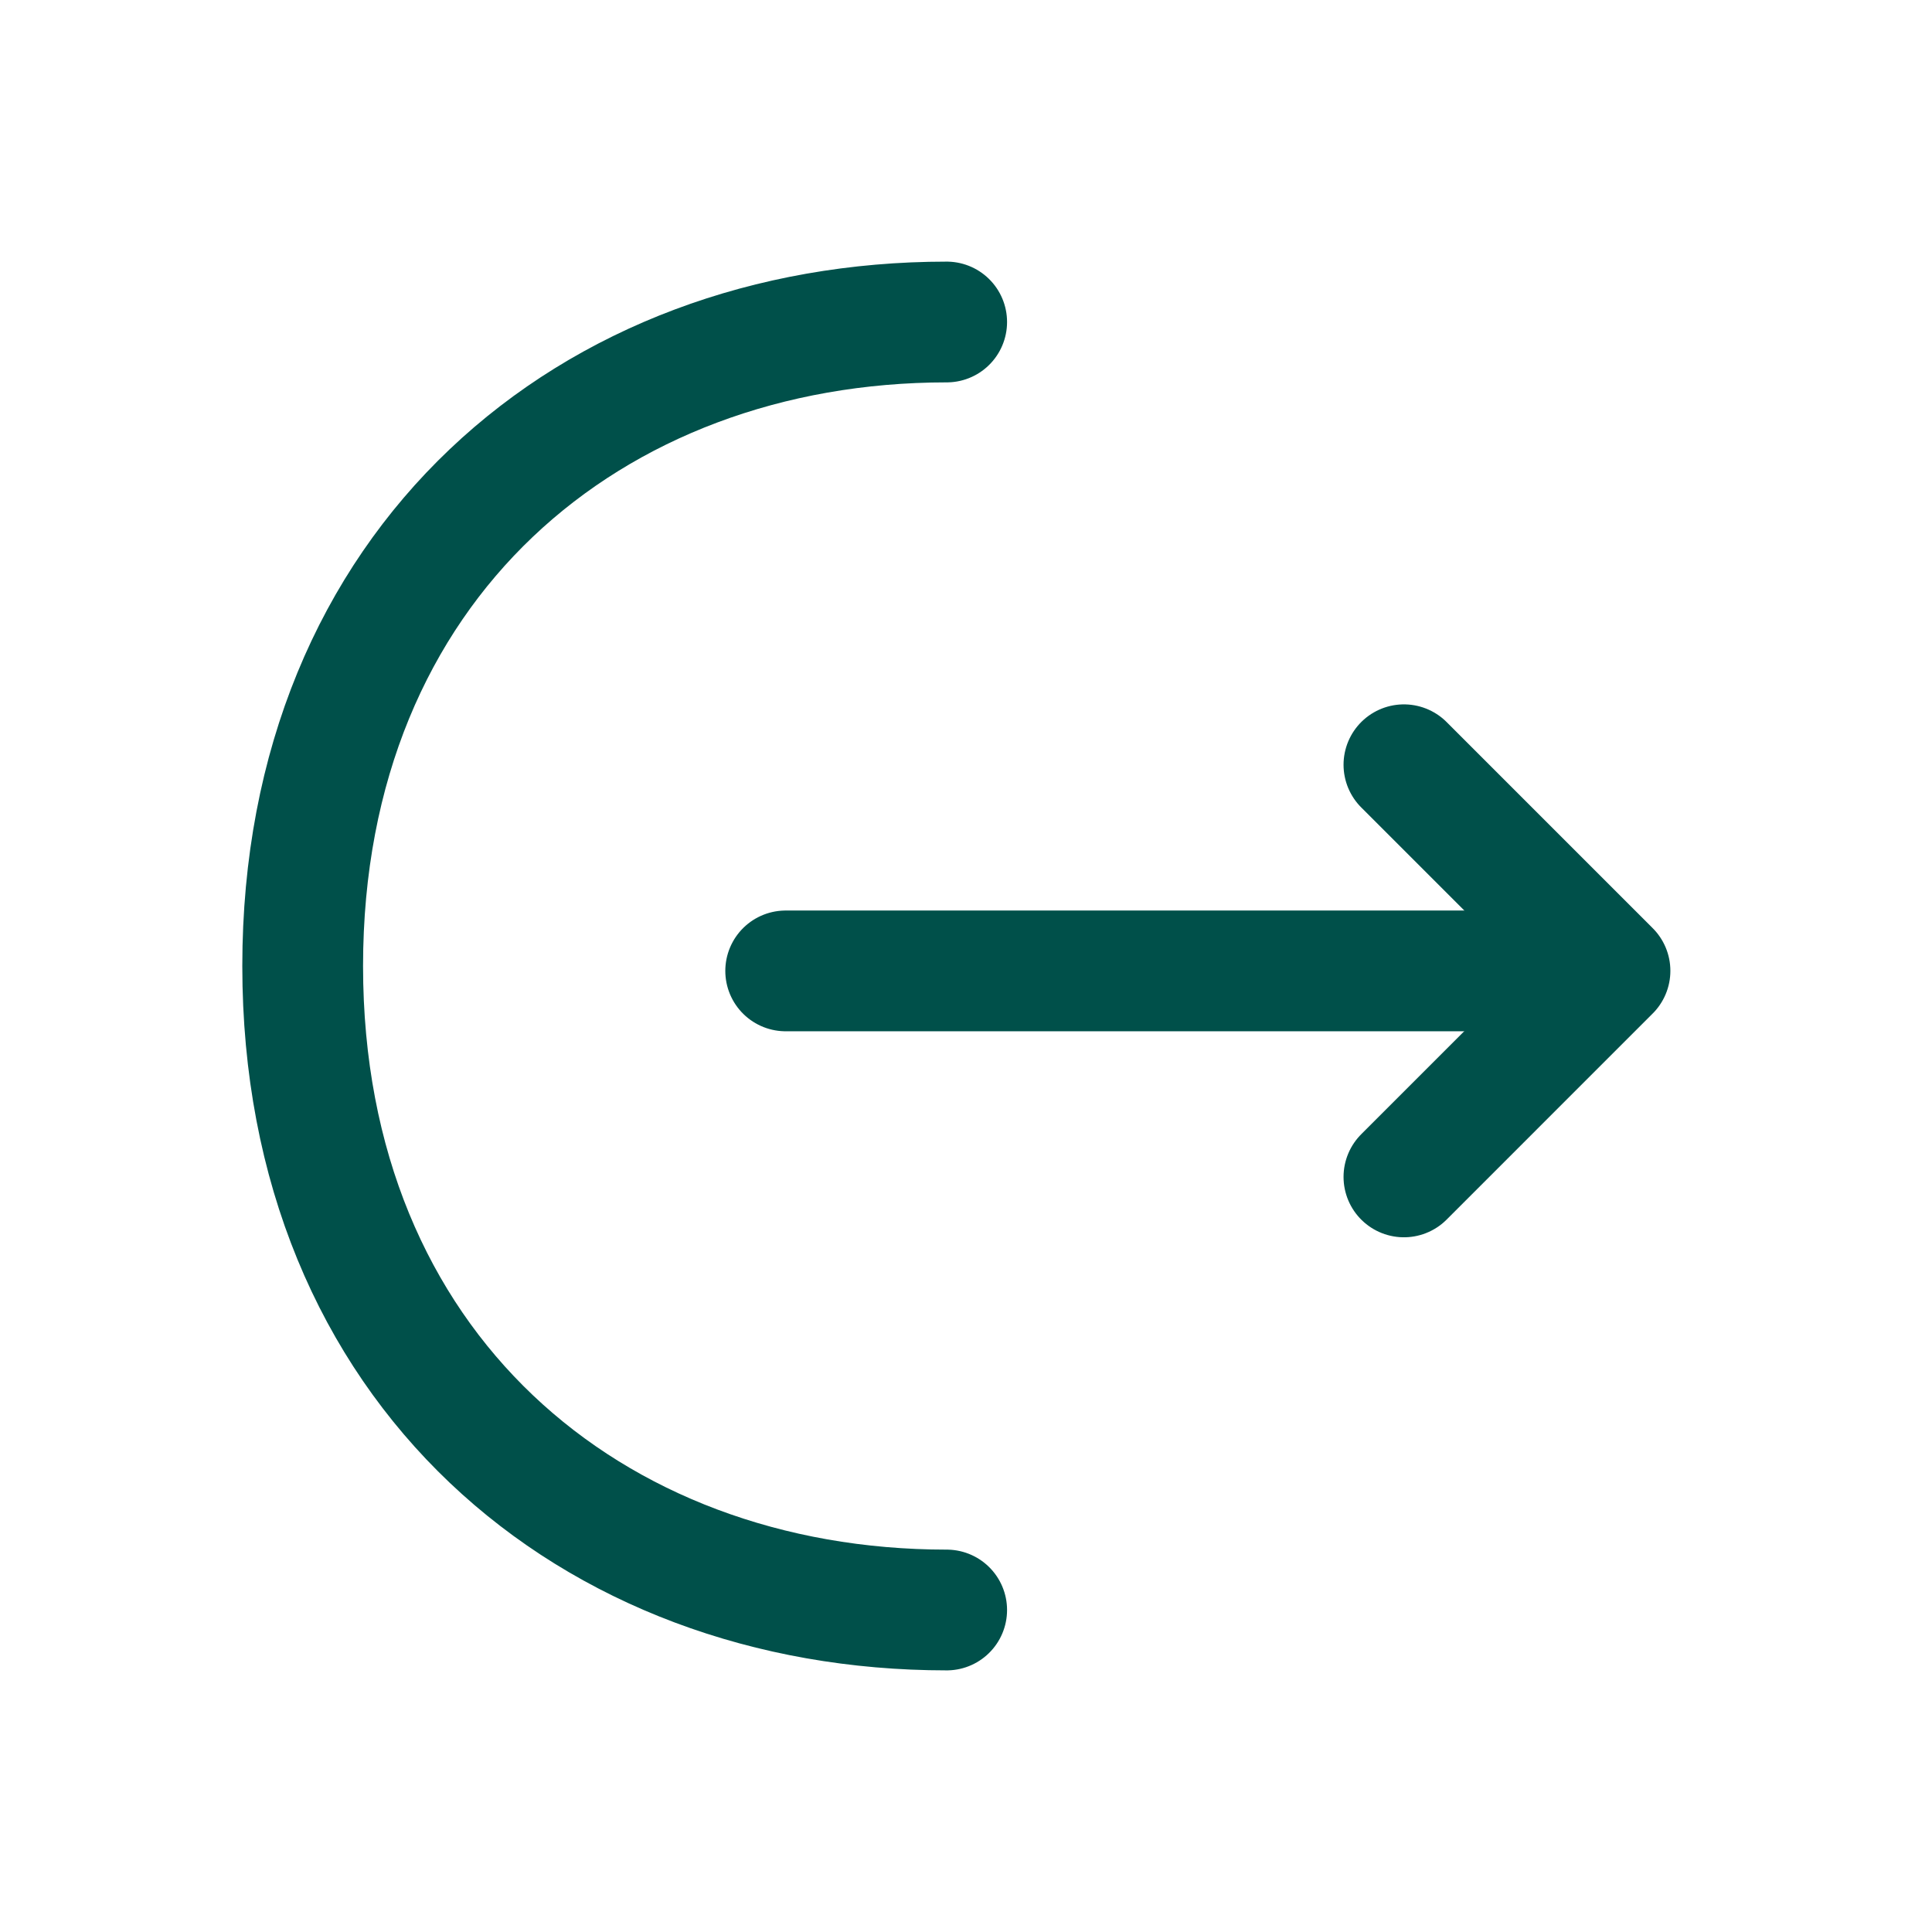
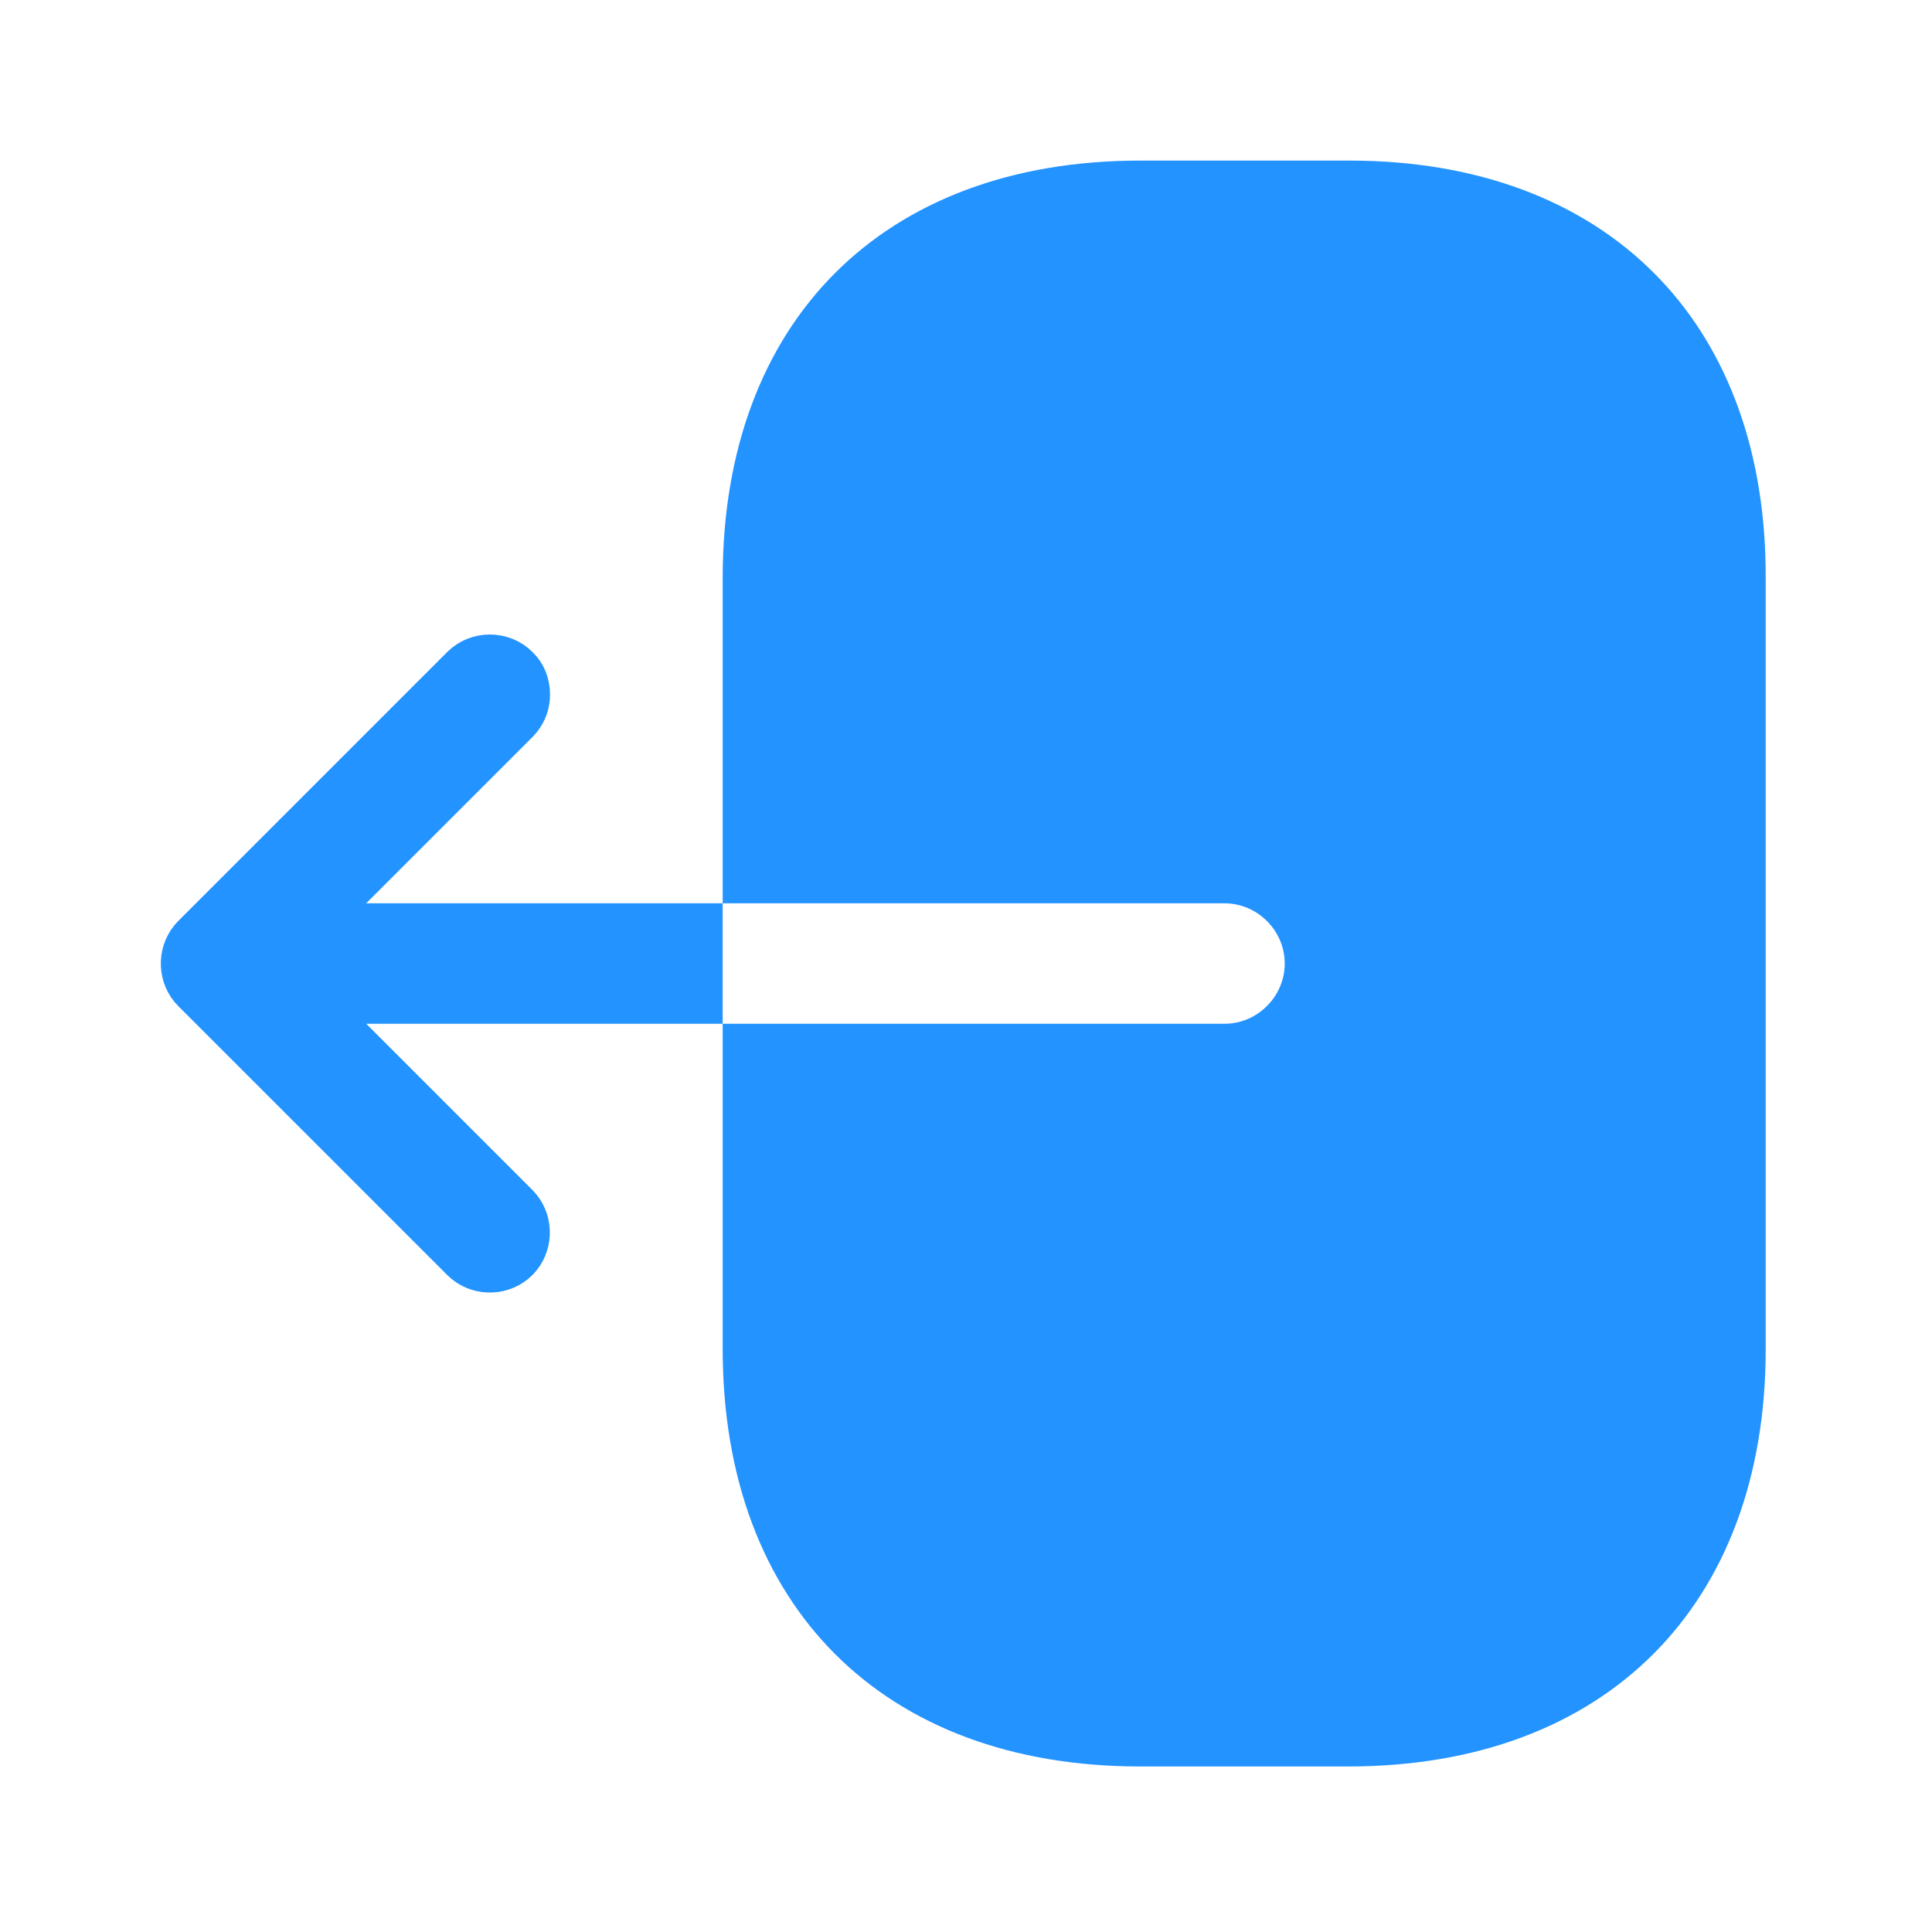
- <svg xmlns="http://www.w3.org/2000/svg" width="54" height="54" viewBox="0 0 54 54" fill="none">
-   <path d="M39.24 32.895L45 27.135L39.24 21.375" stroke="#00504A" stroke-width="3.375" stroke-miterlimit="10" stroke-linecap="round" stroke-linejoin="round" />
-   <path d="M21.96 27.137H44.843" stroke="#00504A" stroke-width="3.375" stroke-miterlimit="10" stroke-linecap="round" stroke-linejoin="round" />
-   <path d="M26.46 45C16.515 45 8.46 38.25 8.46 27C8.46 15.75 16.515 9 26.46 9" stroke="#00504A" stroke-width="3.375" stroke-miterlimit="10" stroke-linecap="round" stroke-linejoin="round" />
+ <svg xmlns="http://www.w3.org/2000/svg" width="68" height="68" viewBox="0 0 68 68" fill="none">
+   <path d="M40.131 6.902H47.48C51.738 6.902 55.069 8.228 57.33 10.492C59.52 12.685 60.826 15.88 60.894 19.947L60.897 20.344V47.478C60.897 51.737 59.571 55.069 57.306 57.334C55.041 59.599 51.709 60.924 47.451 60.924H40.131C35.873 60.924 32.541 59.599 30.276 57.334C28.011 55.069 26.686 51.737 26.686 47.478V37.283H43.099C44.948 37.283 46.468 35.762 46.468 33.913C46.468 32.064 44.948 30.544 43.099 30.544H26.686V20.348C26.686 16.09 28.011 12.758 30.276 10.493C32.541 8.228 35.873 6.902 40.131 6.902Z" fill="#2393FF" stroke="#2393FF" stroke-width="2.5" />
+   <path d="M16.273 23.477C16.799 22.951 17.681 22.951 18.208 23.477L18.217 23.487L18.227 23.496C18.474 23.727 18.609 24.081 18.609 24.445C18.609 24.751 18.513 25.051 18.304 25.307L18.208 25.413L12.357 31.263L11.077 32.543H24.686V35.282H11.077L18.208 42.413C18.701 42.907 18.732 43.712 18.3 44.245L18.208 44.348C17.714 44.842 16.908 44.873 16.375 44.44L16.273 44.348L6.805 34.881C6.311 34.387 6.281 33.581 6.713 33.048L6.805 32.945L16.273 23.477Z" fill="#2393FF" stroke="#2393FF" stroke-width="1.5" />
</svg>
